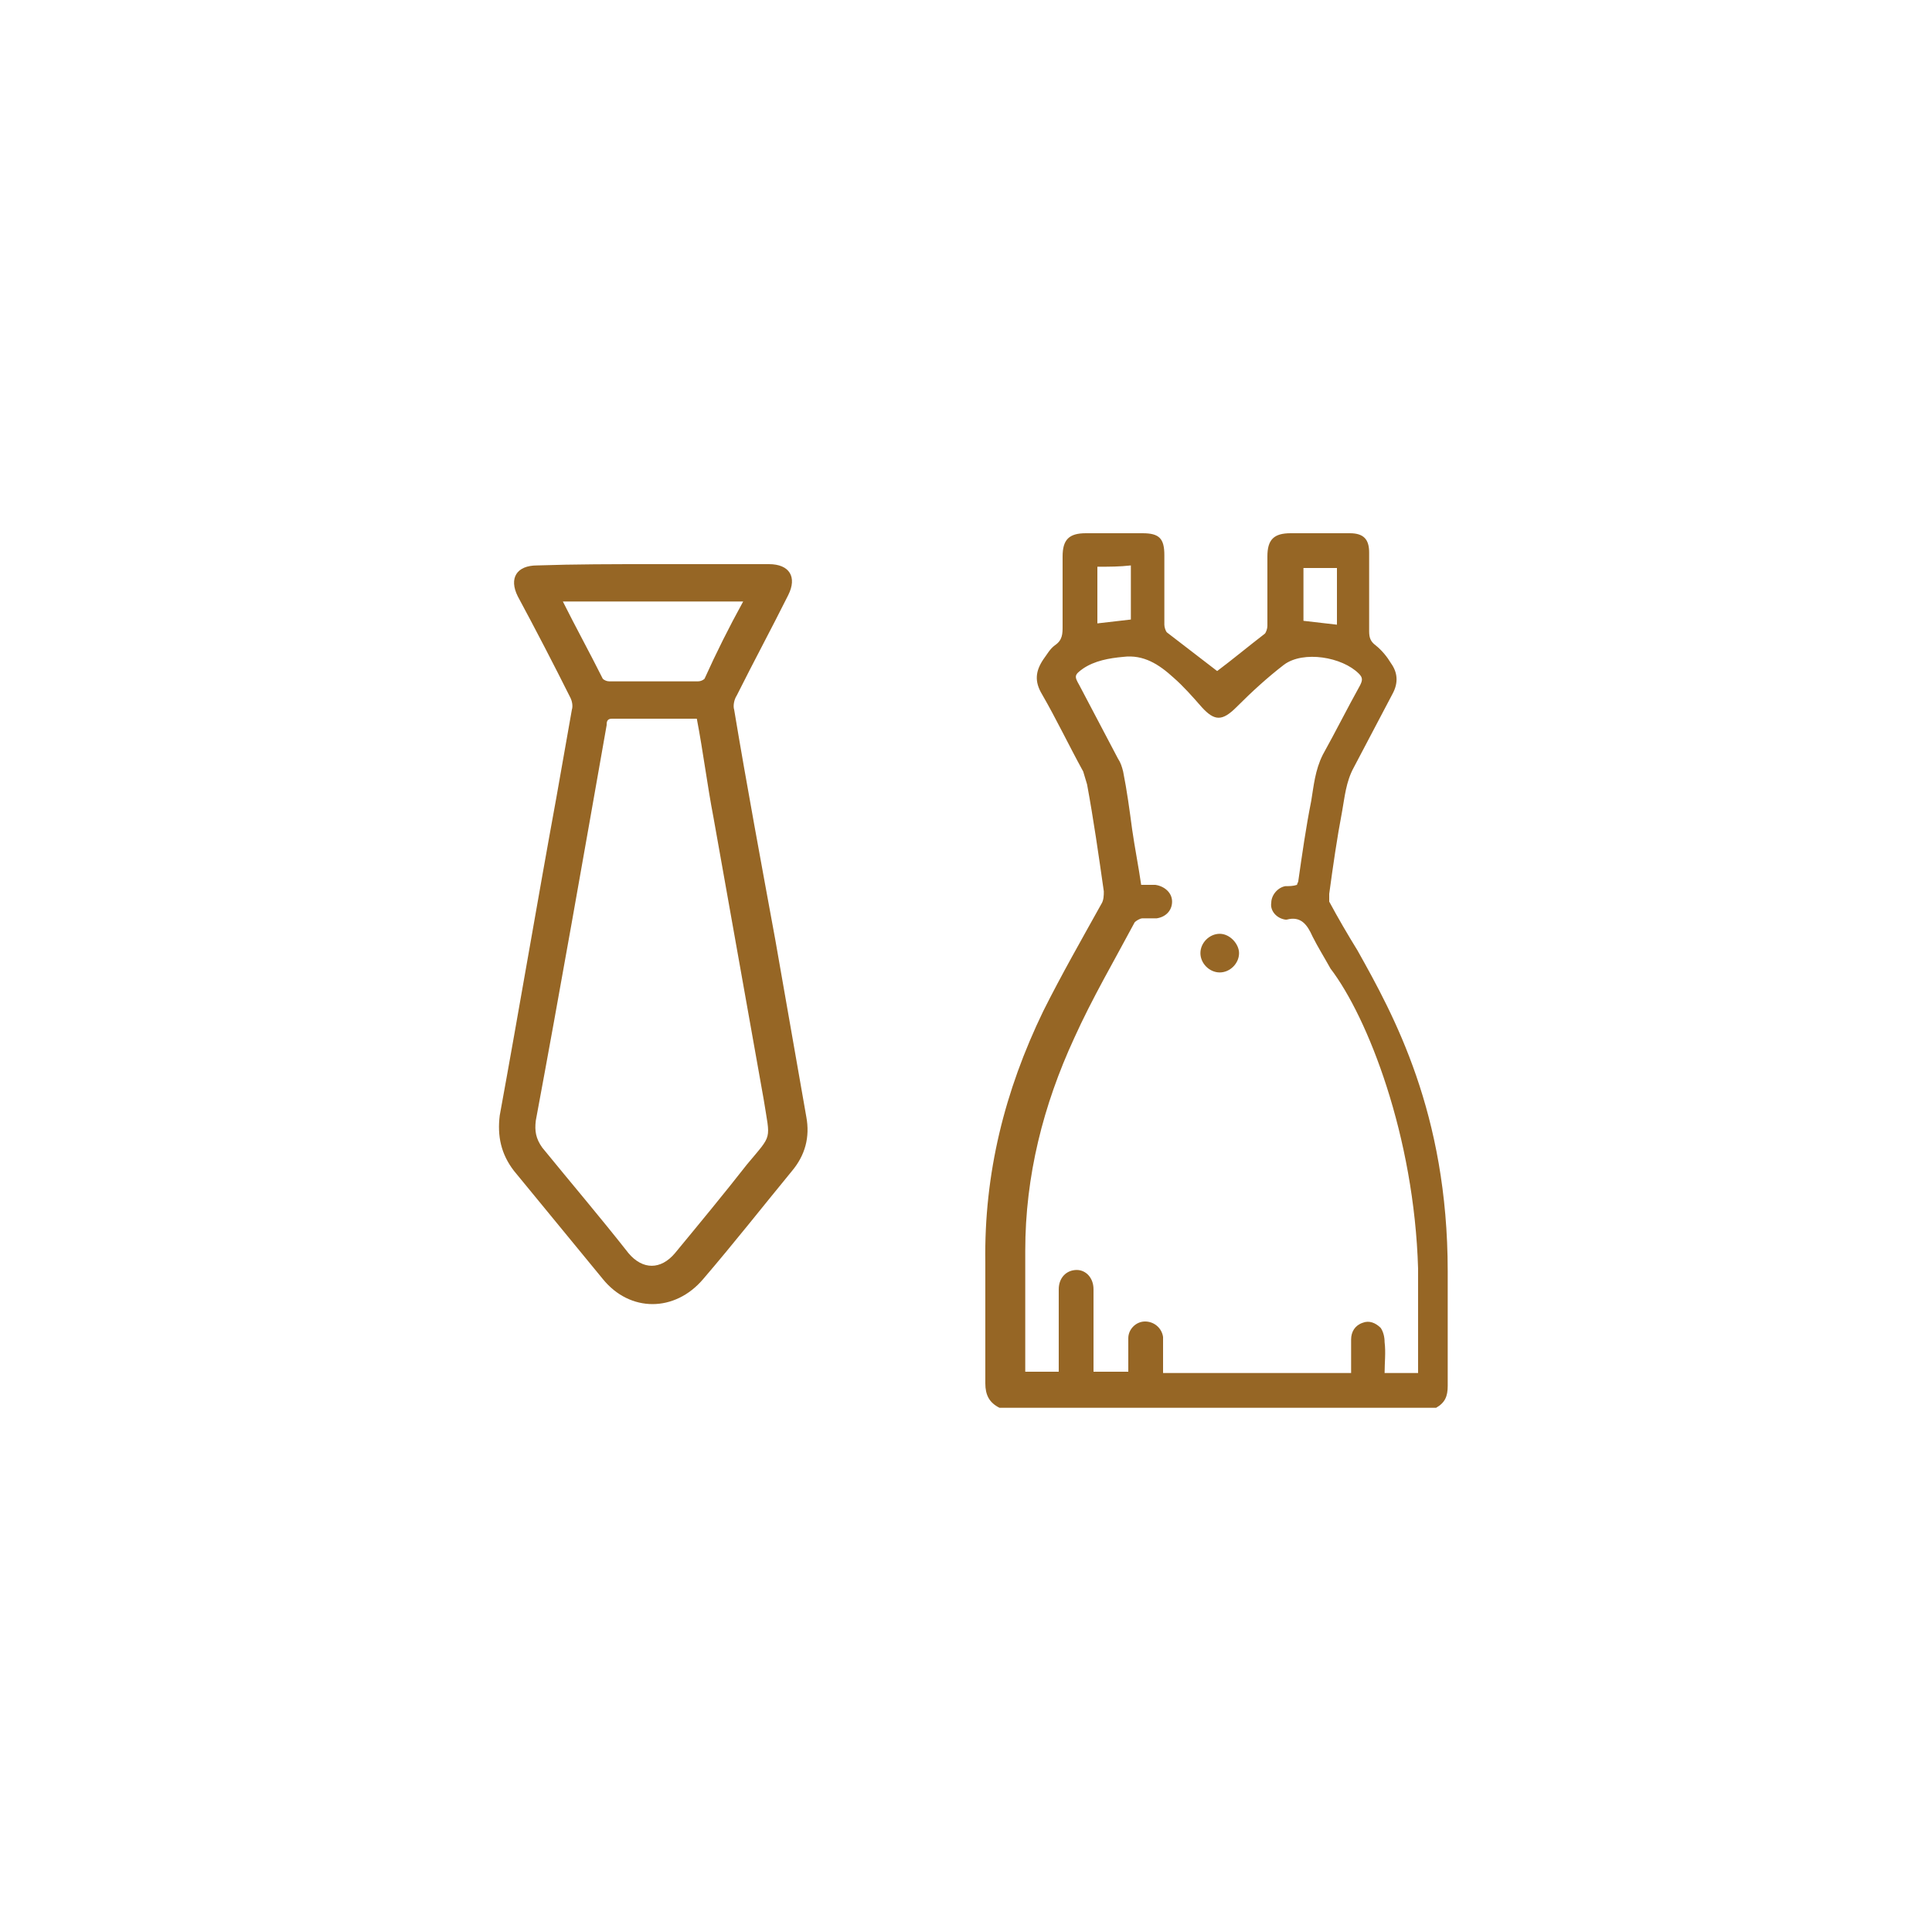
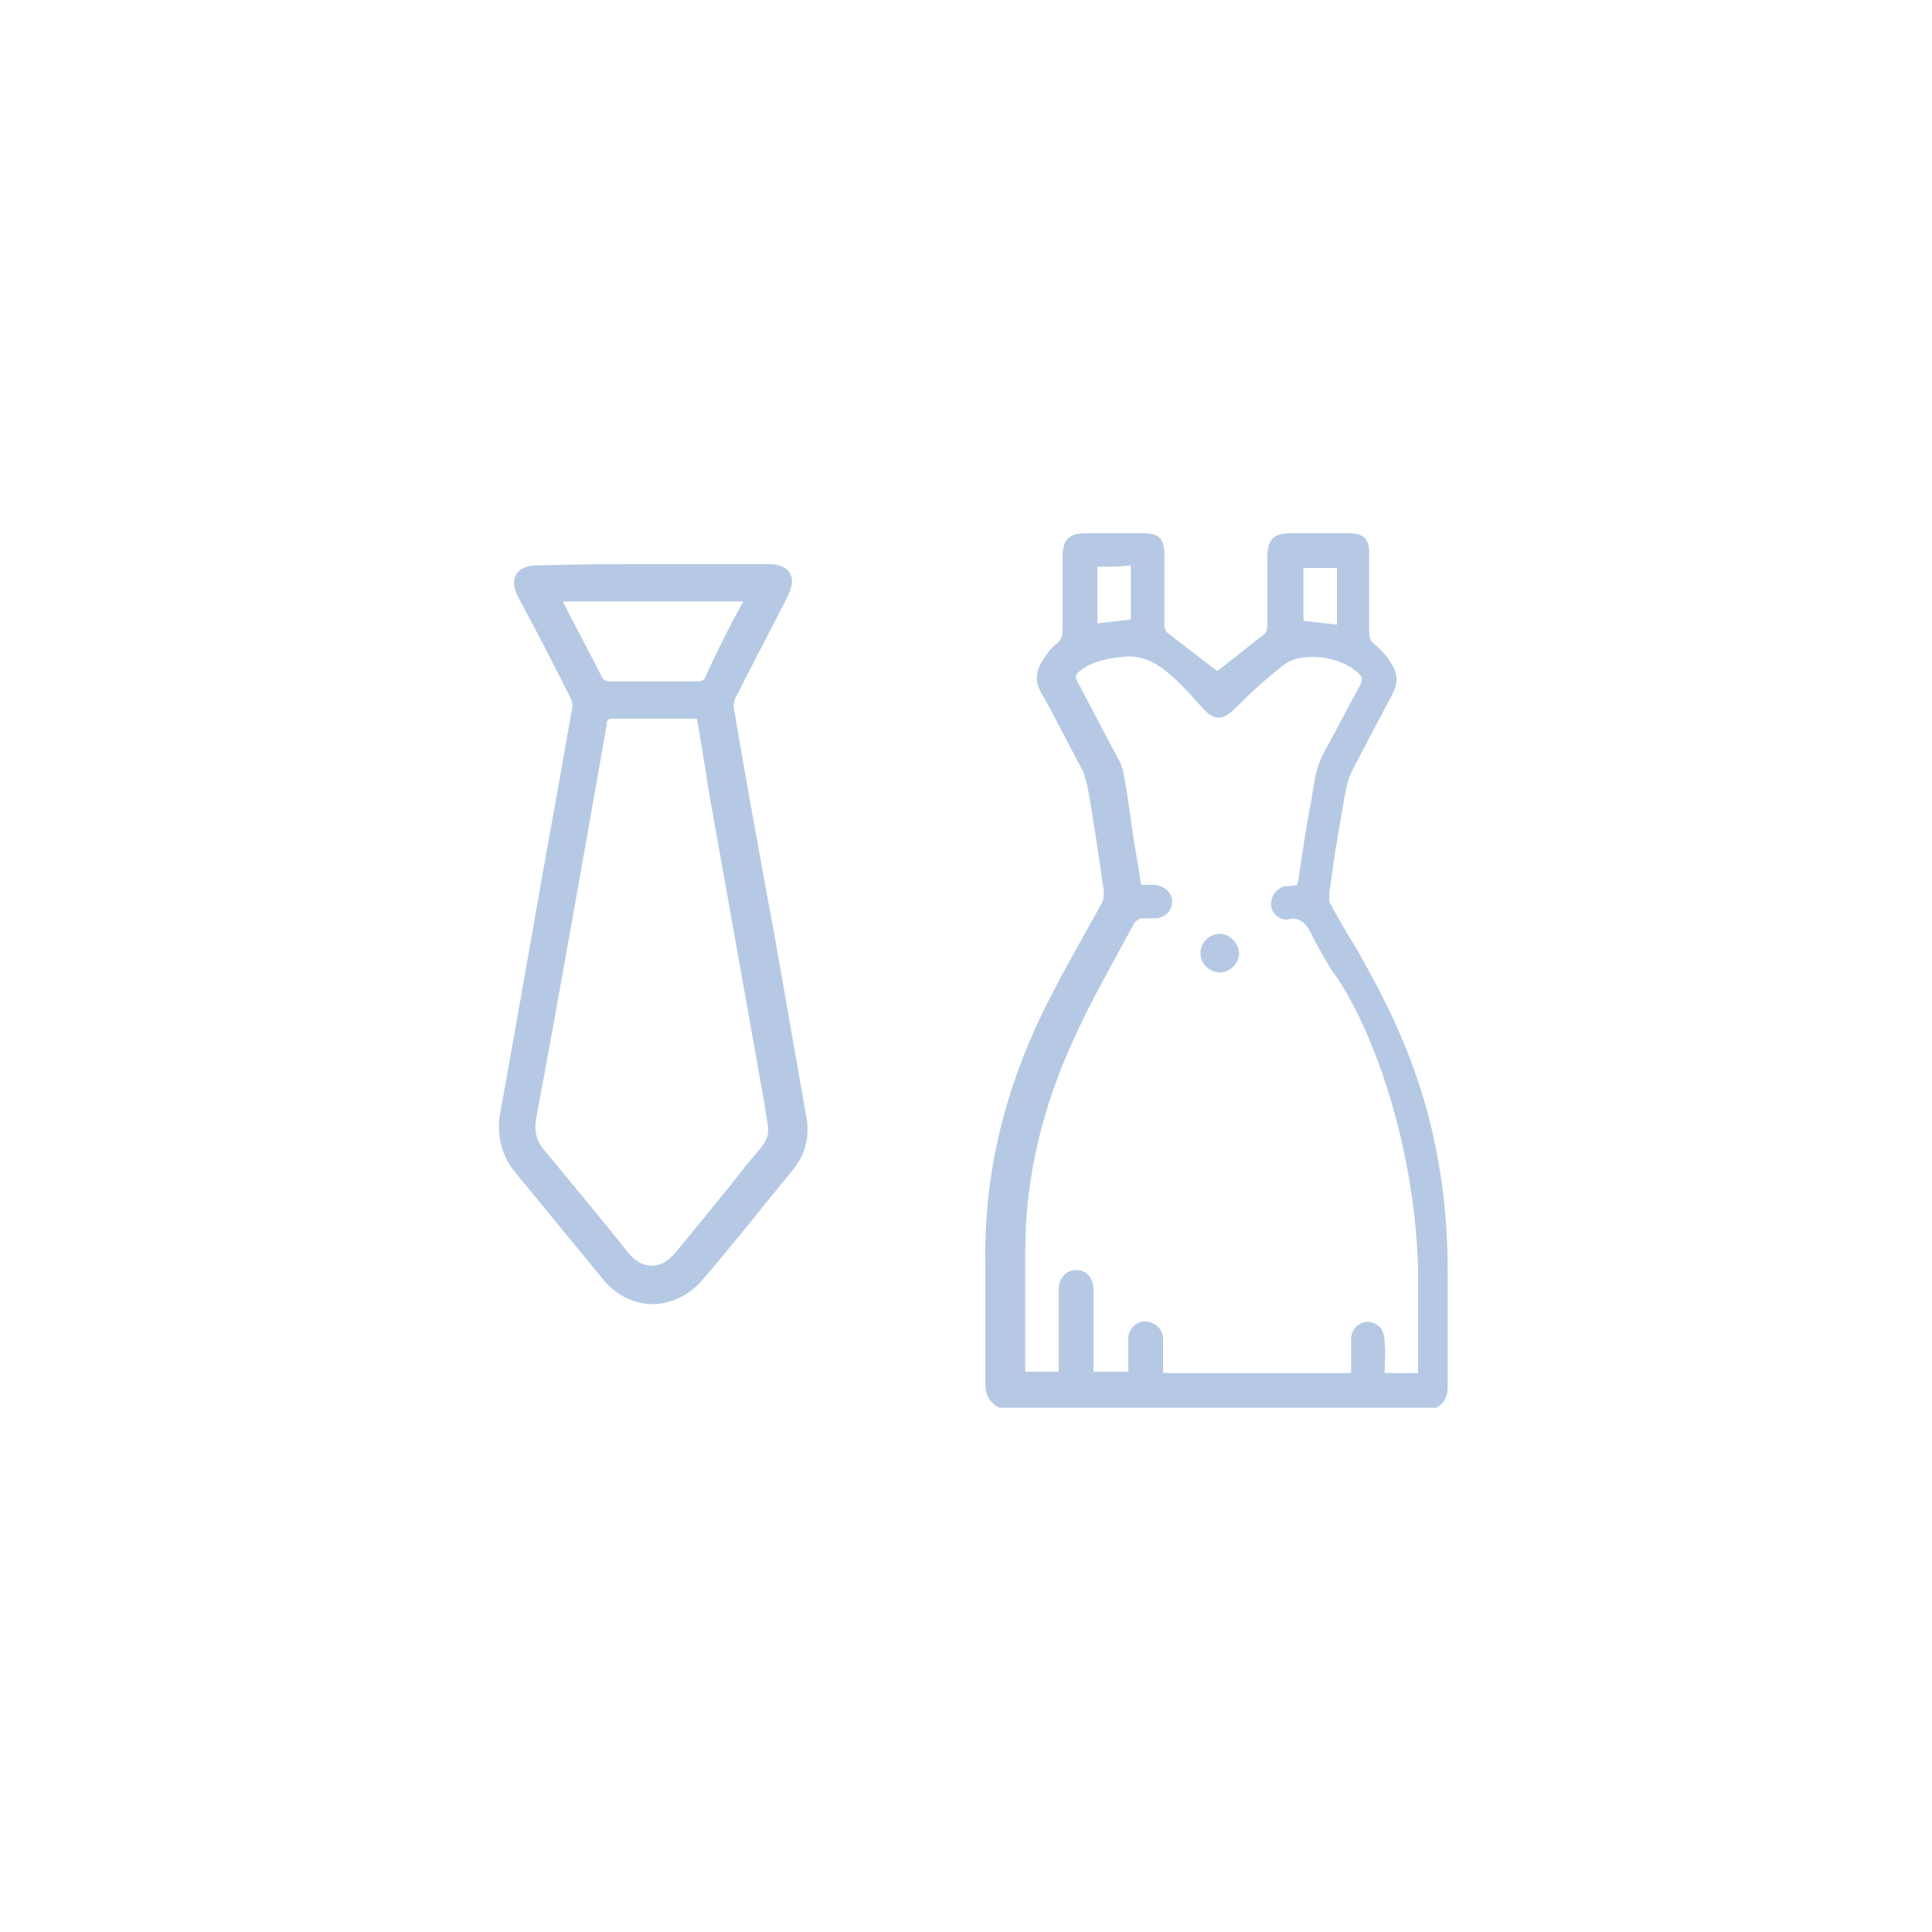
<svg xmlns="http://www.w3.org/2000/svg" version="1.1" id="Capa_1" x="0px" y="0px" viewBox="0 0 150 150" style="enable-background:new 0 0 150 150;" xml:space="preserve">
  <style type="text/css">
- 	.st0{fill:#966625;}
+ 	.st0{fill:#b5c9e5;}
</style>
-   <path class="st0" d="M50.7,43.8c3,0,6,0,9,0c1.6,0,2.2,1,1.5,2.4c-1.3,2.6-2.7,5.2-4,7.8c-0.2,0.3-0.3,0.8-0.2,1.1  c1,6,2.1,11.9,3.2,17.9c0.8,4.6,1.6,9.1,2.4,13.7c0.3,1.6-0.1,3-1.1,4.2c-2.3,2.8-4.5,5.6-6.9,8.4c-2.2,2.6-5.7,2.6-7.8,0  c-2.3-2.8-4.6-5.6-6.9-8.4c-1-1.3-1.3-2.7-1.1-4.3c1.5-8.2,2.9-16.5,4.4-24.7c0.4-2.3,0.8-4.5,1.2-6.8c0.1-0.3,0-0.7-0.1-0.9  c-1.3-2.6-2.7-5.3-4.1-7.9c-0.7-1.4-0.1-2.4,1.5-2.4C44.6,43.8,47.7,43.8,50.7,43.8z M54.1,55.8c-2.3,0-4.5,0-6.6,0  c-0.4,0-0.4,0.3-0.4,0.5c-1.8,10.2-3.6,20.5-5.5,30.7c-0.1,0.8,0,1.4,0.5,2.1c2.2,2.7,4.5,5.4,6.7,8.2c1.1,1.3,2.5,1.3,3.6,0  c1.9-2.3,3.8-4.6,5.6-6.9c2-2.4,1.8-1.8,1.3-5c-1.3-7.3-2.6-14.6-3.9-21.9C54.9,60.9,54.6,58.4,54.1,55.8z M57.7,46.7  c-4.7,0-9.3,0-14,0c1,2,2.1,4,3.1,6c0.1,0.1,0.3,0.2,0.5,0.2c2.3,0,4.6,0,6.9,0c0.2,0,0.4-0.1,0.5-0.2  C55.6,50.7,56.6,48.7,57.7,46.7z" />
-   <path class="st0" d="M112.4,98.7c0,0.2,0,0.5,0,0.7c0,2.7,0,5.5,0,8.2c0,0.8-0.2,1.3-0.9,1.7c-11.3,0-22.6,0-33.9,0  c-0.8-0.4-1.1-1-1.1-1.9c0-3.1,0-6.3,0-9.4C76.4,91.1,78,84.7,81,78.5c1.4-2.8,3-5.6,4.5-8.3c0.2-0.3,0.2-0.7,0.2-1  c-0.4-2.8-0.8-5.6-1.3-8.3c-0.1-0.3-0.2-0.7-0.3-1c-1.1-2-2.1-4.1-3.2-6c-0.6-1-0.5-1.8,0.1-2.7c0.3-0.4,0.5-0.8,0.9-1.1  c0.6-0.4,0.6-0.9,0.6-1.5c0-1.8,0-3.6,0-5.4c0-1.3,0.5-1.8,1.8-1.8c1.5,0,3,0,4.4,0c1.3,0,1.7,0.4,1.7,1.7c0,1.8,0,3.6,0,5.4  c0,0.2,0.1,0.5,0.2,0.6c1.3,1,2.6,2,3.9,3c1.2-0.9,2.4-1.9,3.7-2.9c0.1-0.1,0.2-0.4,0.2-0.6c0-1.8,0-3.6,0-5.4  c0-1.3,0.5-1.8,1.8-1.8c1.5,0,3.1,0,4.6,0c1.1,0,1.5,0.5,1.5,1.5c0,2,0,4.1,0,6.1c0,0.5,0.1,0.8,0.5,1.1c0.5,0.4,0.9,0.9,1.2,1.4  c0.5,0.7,0.6,1.5,0.1,2.4c-1,1.9-2,3.8-3,5.7c-0.6,1.1-0.7,2.3-0.9,3.4c-0.4,2.1-0.7,4.2-1,6.4c0,0.2,0,0.5,0,0.6  c0.7,1.3,1.4,2.5,2.2,3.8C108.2,78.8,112.4,86.4,112.4,98.7z M103.3,75.2c-0.5-0.9-1-1.7-1.4-2.5c-0.4-0.9-0.9-1.6-2-1.3  c0,0,0,0-0.1,0c-0.7-0.1-1.2-0.7-1.1-1.3c0-0.6,0.5-1.2,1.1-1.3c0.3,0,0.6,0,0.9-0.1c0-0.1,0.1-0.2,0.1-0.3c0.3-2.1,0.6-4.2,1-6.2  c0.2-1.2,0.3-2.4,0.9-3.6c1-1.8,1.9-3.6,2.9-5.4c0.2-0.4,0.2-0.6-0.1-0.9c-1.3-1.3-4.3-1.8-5.8-0.7c-1.3,1-2.5,2.1-3.7,3.3  c-1.1,1.1-1.7,1.1-2.7,0c-0.7-0.8-1.4-1.6-2.2-2.3c-1.1-1-2.3-1.8-3.9-1.6c-1.1,0.1-2.2,0.3-3.1,0.9c-0.7,0.5-0.7,0.6-0.3,1.3  c1,1.9,2,3.8,3,5.7c0.2,0.3,0.3,0.6,0.4,1c0.3,1.5,0.5,3,0.7,4.5c0.2,1.4,0.5,2.9,0.7,4.3c0.4,0,0.7,0,1.1,0  c0.7,0.1,1.3,0.6,1.3,1.3c0,0.7-0.5,1.2-1.2,1.3c-0.4,0-0.8,0-1.1,0c-0.2,0-0.5,0.2-0.6,0.3c-1.6,3-3.3,5.9-4.7,9  c-2.4,5.2-3.8,10.7-3.8,16.5c0,3,0,6,0,9c0,0.1,0,0.3,0,0.4c0.9,0,1.7,0,2.6,0c0-2.2,0-4.3,0-6.4c0-0.9,0.6-1.5,1.4-1.5  c0.7,0,1.3,0.6,1.3,1.5c0,1.3,0,2.5,0,3.8c0,0.9,0,1.8,0,2.6c0.9,0,1.8,0,2.7,0c0-0.9,0-1.8,0-2.6c0-0.7,0.6-1.3,1.3-1.3  c0.7,0,1.3,0.5,1.4,1.2c0,0.3,0,0.6,0,0.9c0,0.6,0,1.3,0,1.9c4.8,0,9.4,0,14.1,0c0.1,0,0.3,0,0.5,0c0-0.9,0-1.7,0-2.6  c0-0.6,0.3-1.1,0.9-1.3c0.5-0.2,1,0,1.4,0.4c0.2,0.3,0.3,0.7,0.3,1.1c0.1,0.8,0,1.6,0,2.4c0.9,0,1.8,0,2.6,0c0-2.7,0-5.4,0-8.1  C109.8,88.2,106.2,79,103.3,75.2z M101.2,48.2c0.9,0.1,1.7,0.2,2.6,0.3c0-1.5,0-3,0-4.4c-0.9,0-1.7,0-2.6,0  C101.2,45.4,101.2,46.8,101.2,48.2z M85.2,44c0,1.5,0,3,0,4.4c0.9-0.1,1.7-0.2,2.6-0.3c0-1.4,0-2.8,0-4.2C86.9,44,86.2,44,85.2,44z" />
-   <path class="st0" d="M96.2,74c0,0.8-0.7,1.5-1.5,1.5s-1.5-0.7-1.5-1.5s0.7-1.5,1.5-1.5C95.5,72.5,96.2,73.3,96.2,74z" />
+   <path class="st0" d="M50.7,43.8c3,0,6,0,9,0c1.6,0,2.2,1,1.5,2.4c-1.3,2.6-2.7,5.2-4,7.8c-0.2,0.3-0.3,0.8-0.2,1.1  c1,6,2.1,11.9,3.2,17.9c0.8,4.6,1.6,9.1,2.4,13.7c0.3,1.6-0.1,3-1.1,4.2c-2.3,2.8-4.5,5.6-6.9,8.4c-2.2,2.6-5.7,2.6-7.8,0  c-2.3-2.8-4.6-5.6-6.9-8.4c-1-1.3-1.3-2.7-1.1-4.3c1.5-8.2,2.9-16.5,4.4-24.7c0.4-2.3,0.8-4.5,1.2-6.8c0.1-0.3,0-0.7-0.1-0.9  c-1.3-2.6-2.7-5.3-4.1-7.9c-0.7-1.4-0.1-2.4,1.5-2.4C44.6,43.8,47.7,43.8,50.7,43.8z M54.1,55.8c-2.3,0-4.5,0-6.6,0  c-0.4,0-0.4,0.3-0.4,0.5c-1.8,10.2-3.6,20.5-5.5,30.7c-0.1,0.8,0,1.4,0.5,2.1c2.2,2.7,4.5,5.4,6.7,8.2c1.1,1.3,2.5,1.3,3.6,0  c1.9-2.3,3.8-4.6,5.6-6.9c2-2.4,1.8-1.8,1.3-5c-1.3-7.3-2.6-14.6-3.9-21.9C54.9,60.9,54.6,58.4,54.1,55.8z M57.7,46.7  c-4.7,0-9.3,0-14,0c1,2,2.1,4,3.1,6c0.1,0.1,0.3,0.2,0.5,0.2c2.3,0,4.6,0,6.9,0c0.2,0,0.4-0.1,0.5-0.2  C55.6,50.7,56.6,48.7,57.7,46.7z" fill="#b5c9e5" />
+   <path class="st0" d="M112.4,98.7c0,0.2,0,0.5,0,0.7c0,2.7,0,5.5,0,8.2c0,0.8-0.2,1.3-0.9,1.7c-11.3,0-22.6,0-33.9,0  c-0.8-0.4-1.1-1-1.1-1.9c0-3.1,0-6.3,0-9.4C76.4,91.1,78,84.7,81,78.5c1.4-2.8,3-5.6,4.5-8.3c0.2-0.3,0.2-0.7,0.2-1  c-0.4-2.8-0.8-5.6-1.3-8.3c-0.1-0.3-0.2-0.7-0.3-1c-1.1-2-2.1-4.1-3.2-6c-0.6-1-0.5-1.8,0.1-2.7c0.3-0.4,0.5-0.8,0.9-1.1  c0.6-0.4,0.6-0.9,0.6-1.5c0-1.8,0-3.6,0-5.4c0-1.3,0.5-1.8,1.8-1.8c1.5,0,3,0,4.4,0c1.3,0,1.7,0.4,1.7,1.7c0,1.8,0,3.6,0,5.4  c0,0.2,0.1,0.5,0.2,0.6c1.3,1,2.6,2,3.9,3c1.2-0.9,2.4-1.9,3.7-2.9c0.1-0.1,0.2-0.4,0.2-0.6c0-1.8,0-3.6,0-5.4  c0-1.3,0.5-1.8,1.8-1.8c1.5,0,3.1,0,4.6,0c1.1,0,1.5,0.5,1.5,1.5c0,2,0,4.1,0,6.1c0,0.5,0.1,0.8,0.5,1.1c0.5,0.4,0.9,0.9,1.2,1.4  c0.5,0.7,0.6,1.5,0.1,2.4c-1,1.9-2,3.8-3,5.7c-0.6,1.1-0.7,2.3-0.9,3.4c-0.4,2.1-0.7,4.2-1,6.4c0,0.2,0,0.5,0,0.6  c0.7,1.3,1.4,2.5,2.2,3.8C108.2,78.8,112.4,86.4,112.4,98.7z M103.3,75.2c-0.5-0.9-1-1.7-1.4-2.5c-0.4-0.9-0.9-1.6-2-1.3  c0,0,0,0-0.1,0c-0.7-0.1-1.2-0.7-1.1-1.3c0-0.6,0.5-1.2,1.1-1.3c0.3,0,0.6,0,0.9-0.1c0-0.1,0.1-0.2,0.1-0.3c0.3-2.1,0.6-4.2,1-6.2  c0.2-1.2,0.3-2.4,0.9-3.6c1-1.8,1.9-3.6,2.9-5.4c0.2-0.4,0.2-0.6-0.1-0.9c-1.3-1.3-4.3-1.8-5.8-0.7c-1.3,1-2.5,2.1-3.7,3.3  c-1.1,1.1-1.7,1.1-2.7,0c-0.7-0.8-1.4-1.6-2.2-2.3c-1.1-1-2.3-1.8-3.9-1.6c-1.1,0.1-2.2,0.3-3.1,0.9c-0.7,0.5-0.7,0.6-0.3,1.3  c1,1.9,2,3.8,3,5.7c0.2,0.3,0.3,0.6,0.4,1c0.3,1.5,0.5,3,0.7,4.5c0.2,1.4,0.5,2.9,0.7,4.3c0.4,0,0.7,0,1.1,0  c0.7,0.1,1.3,0.6,1.3,1.3c0,0.7-0.5,1.2-1.2,1.3c-0.4,0-0.8,0-1.1,0c-0.2,0-0.5,0.2-0.6,0.3c-1.6,3-3.3,5.9-4.7,9  c-2.4,5.2-3.8,10.7-3.8,16.5c0,3,0,6,0,9c0,0.1,0,0.3,0,0.4c0.9,0,1.7,0,2.6,0c0-2.2,0-4.3,0-6.4c0-0.9,0.6-1.5,1.4-1.5  c0.7,0,1.3,0.6,1.3,1.5c0,1.3,0,2.5,0,3.8c0,0.9,0,1.8,0,2.6c0.9,0,1.8,0,2.7,0c0-0.9,0-1.8,0-2.6c0-0.7,0.6-1.3,1.3-1.3  c0.7,0,1.3,0.5,1.4,1.2c0,0.3,0,0.6,0,0.9c0,0.6,0,1.3,0,1.9c4.8,0,9.4,0,14.1,0c0.1,0,0.3,0,0.5,0c0-0.9,0-1.7,0-2.6  c0-0.6,0.3-1.1,0.9-1.3c0.5-0.2,1,0,1.4,0.4c0.2,0.3,0.3,0.7,0.3,1.1c0.1,0.8,0,1.6,0,2.4c0.9,0,1.8,0,2.6,0c0-2.7,0-5.4,0-8.1  C109.8,88.2,106.2,79,103.3,75.2z M101.2,48.2c0.9,0.1,1.7,0.2,2.6,0.3c0-1.5,0-3,0-4.4c-0.9,0-1.7,0-2.6,0  C101.2,45.4,101.2,46.8,101.2,48.2z M85.2,44c0,1.5,0,3,0,4.4c0.9-0.1,1.7-0.2,2.6-0.3c0-1.4,0-2.8,0-4.2C86.9,44,86.2,44,85.2,44z" fill="#b5c9e5" />
+   <path class="st0" d="M96.2,74c0,0.8-0.7,1.5-1.5,1.5s-1.5-0.7-1.5-1.5s0.7-1.5,1.5-1.5C95.5,72.5,96.2,73.3,96.2,74z" fill="#b5c9e5" />
</svg>
